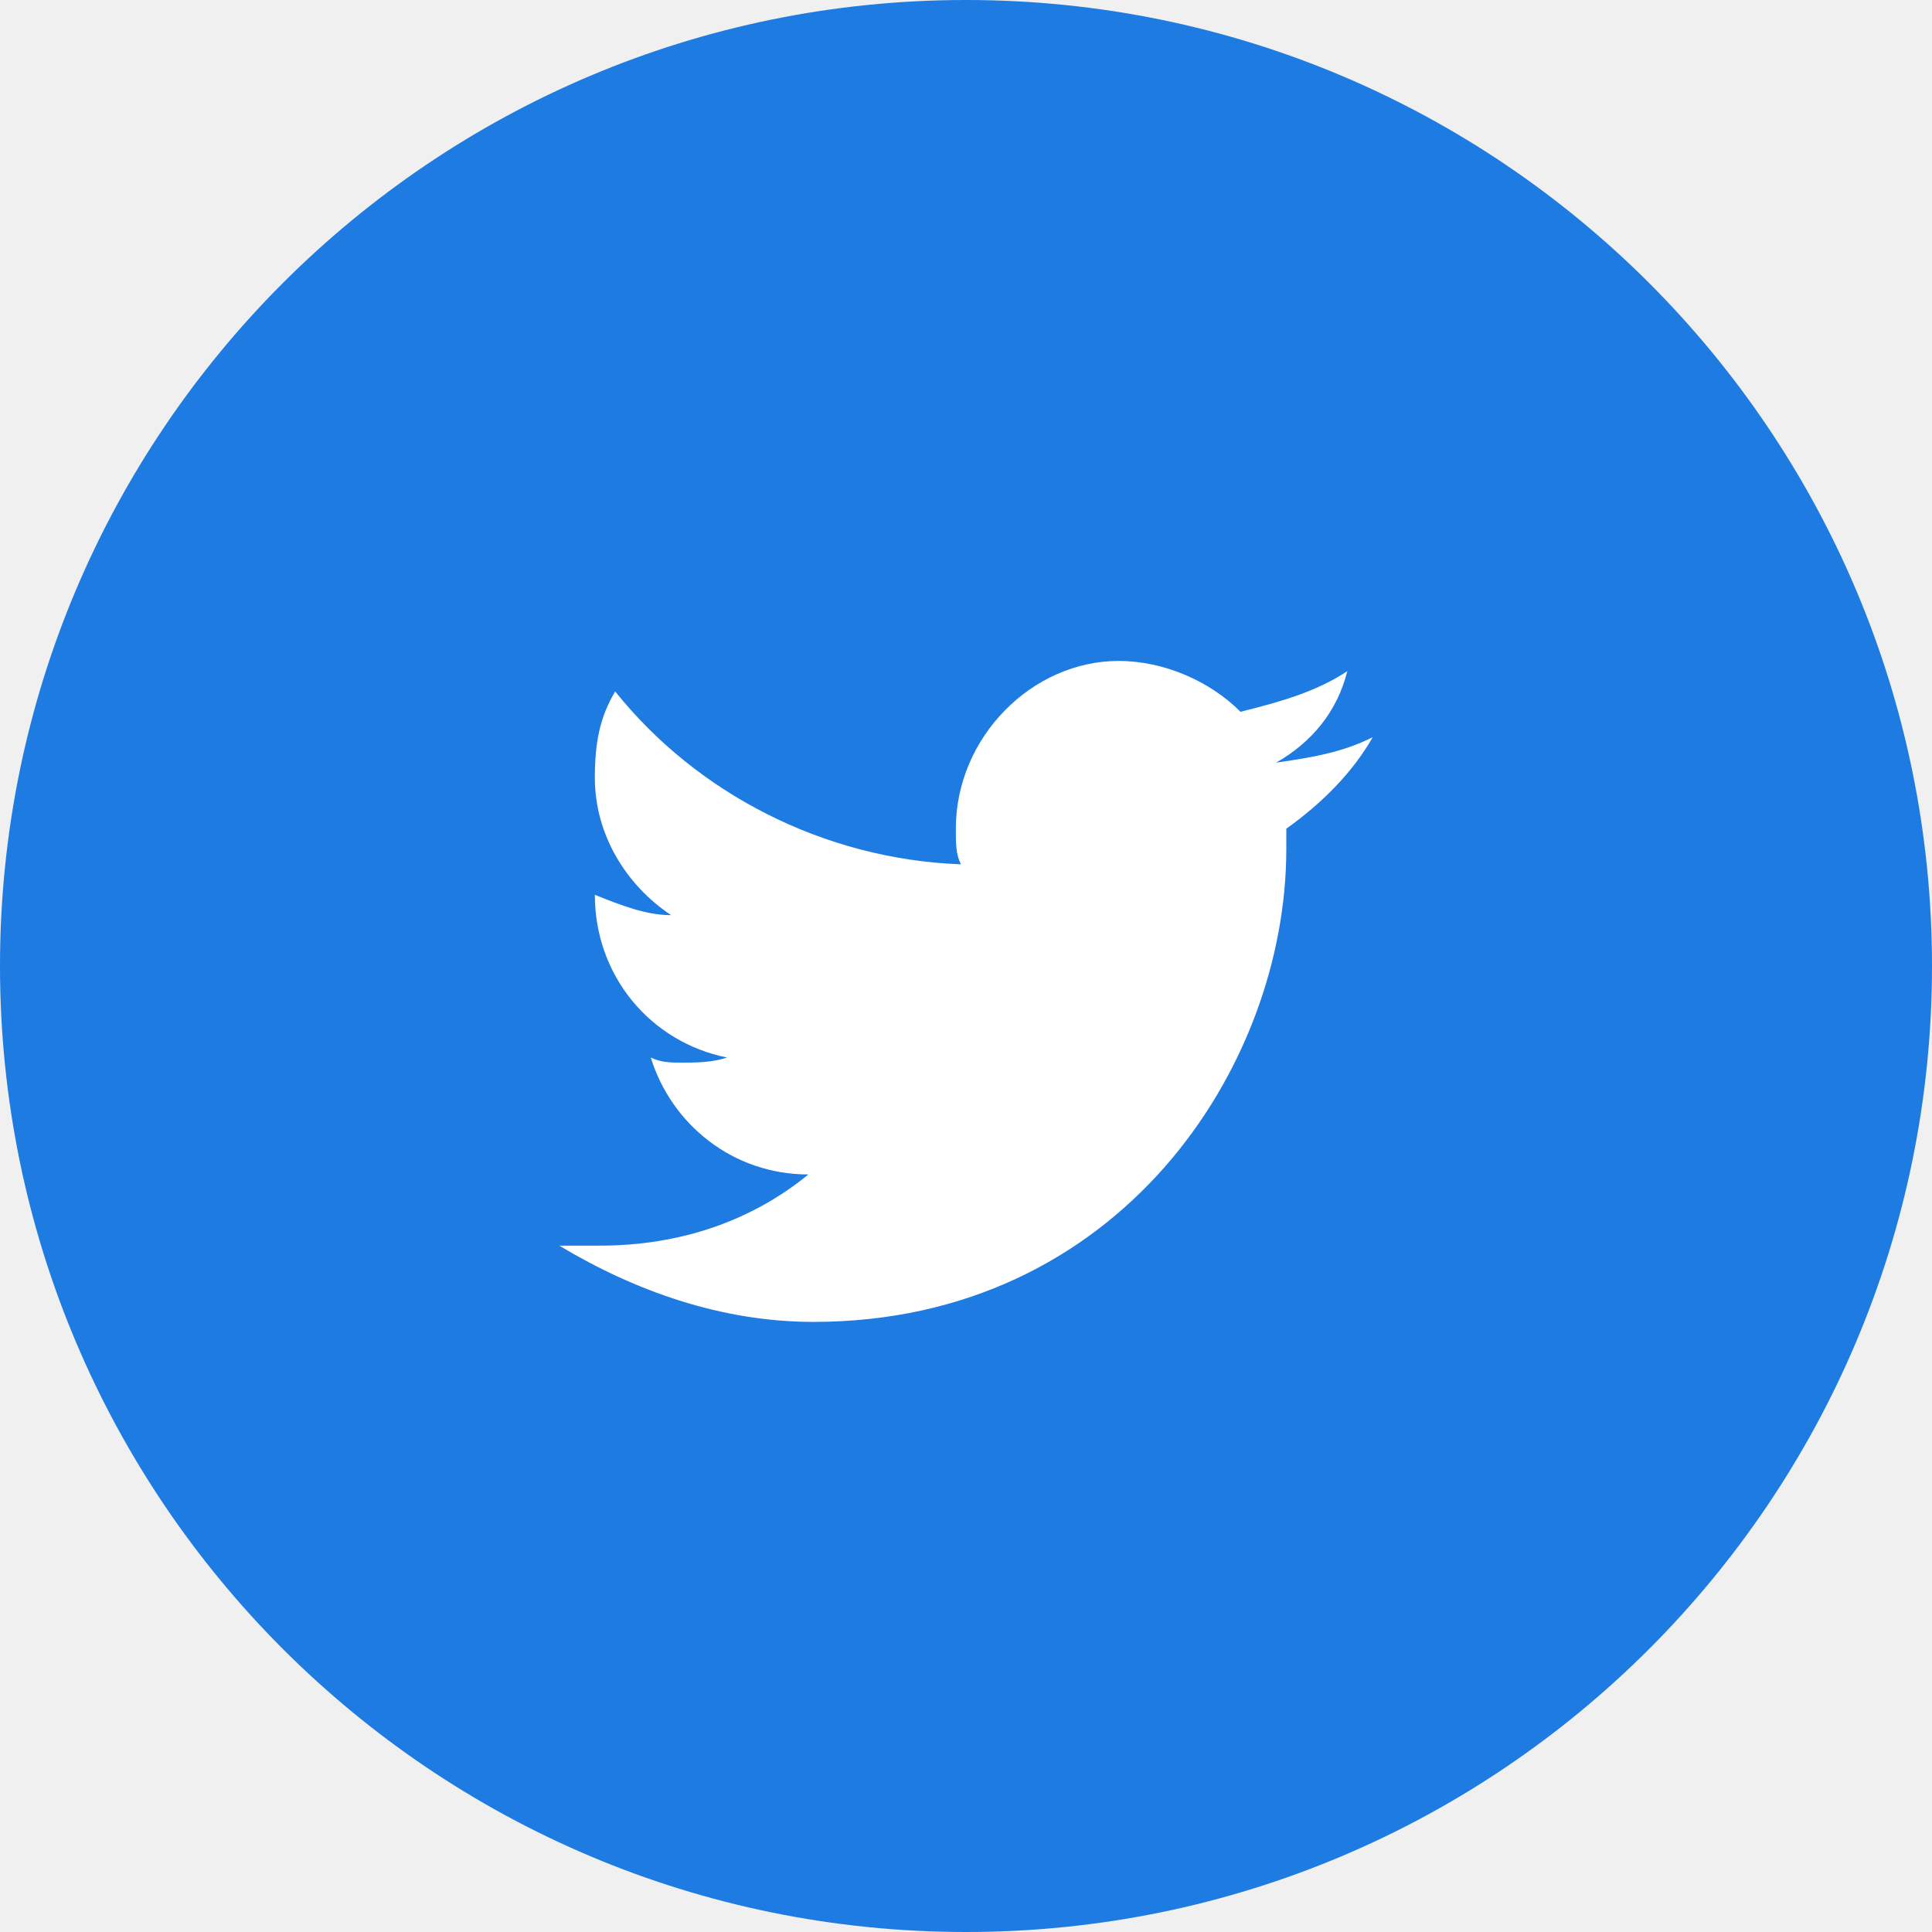
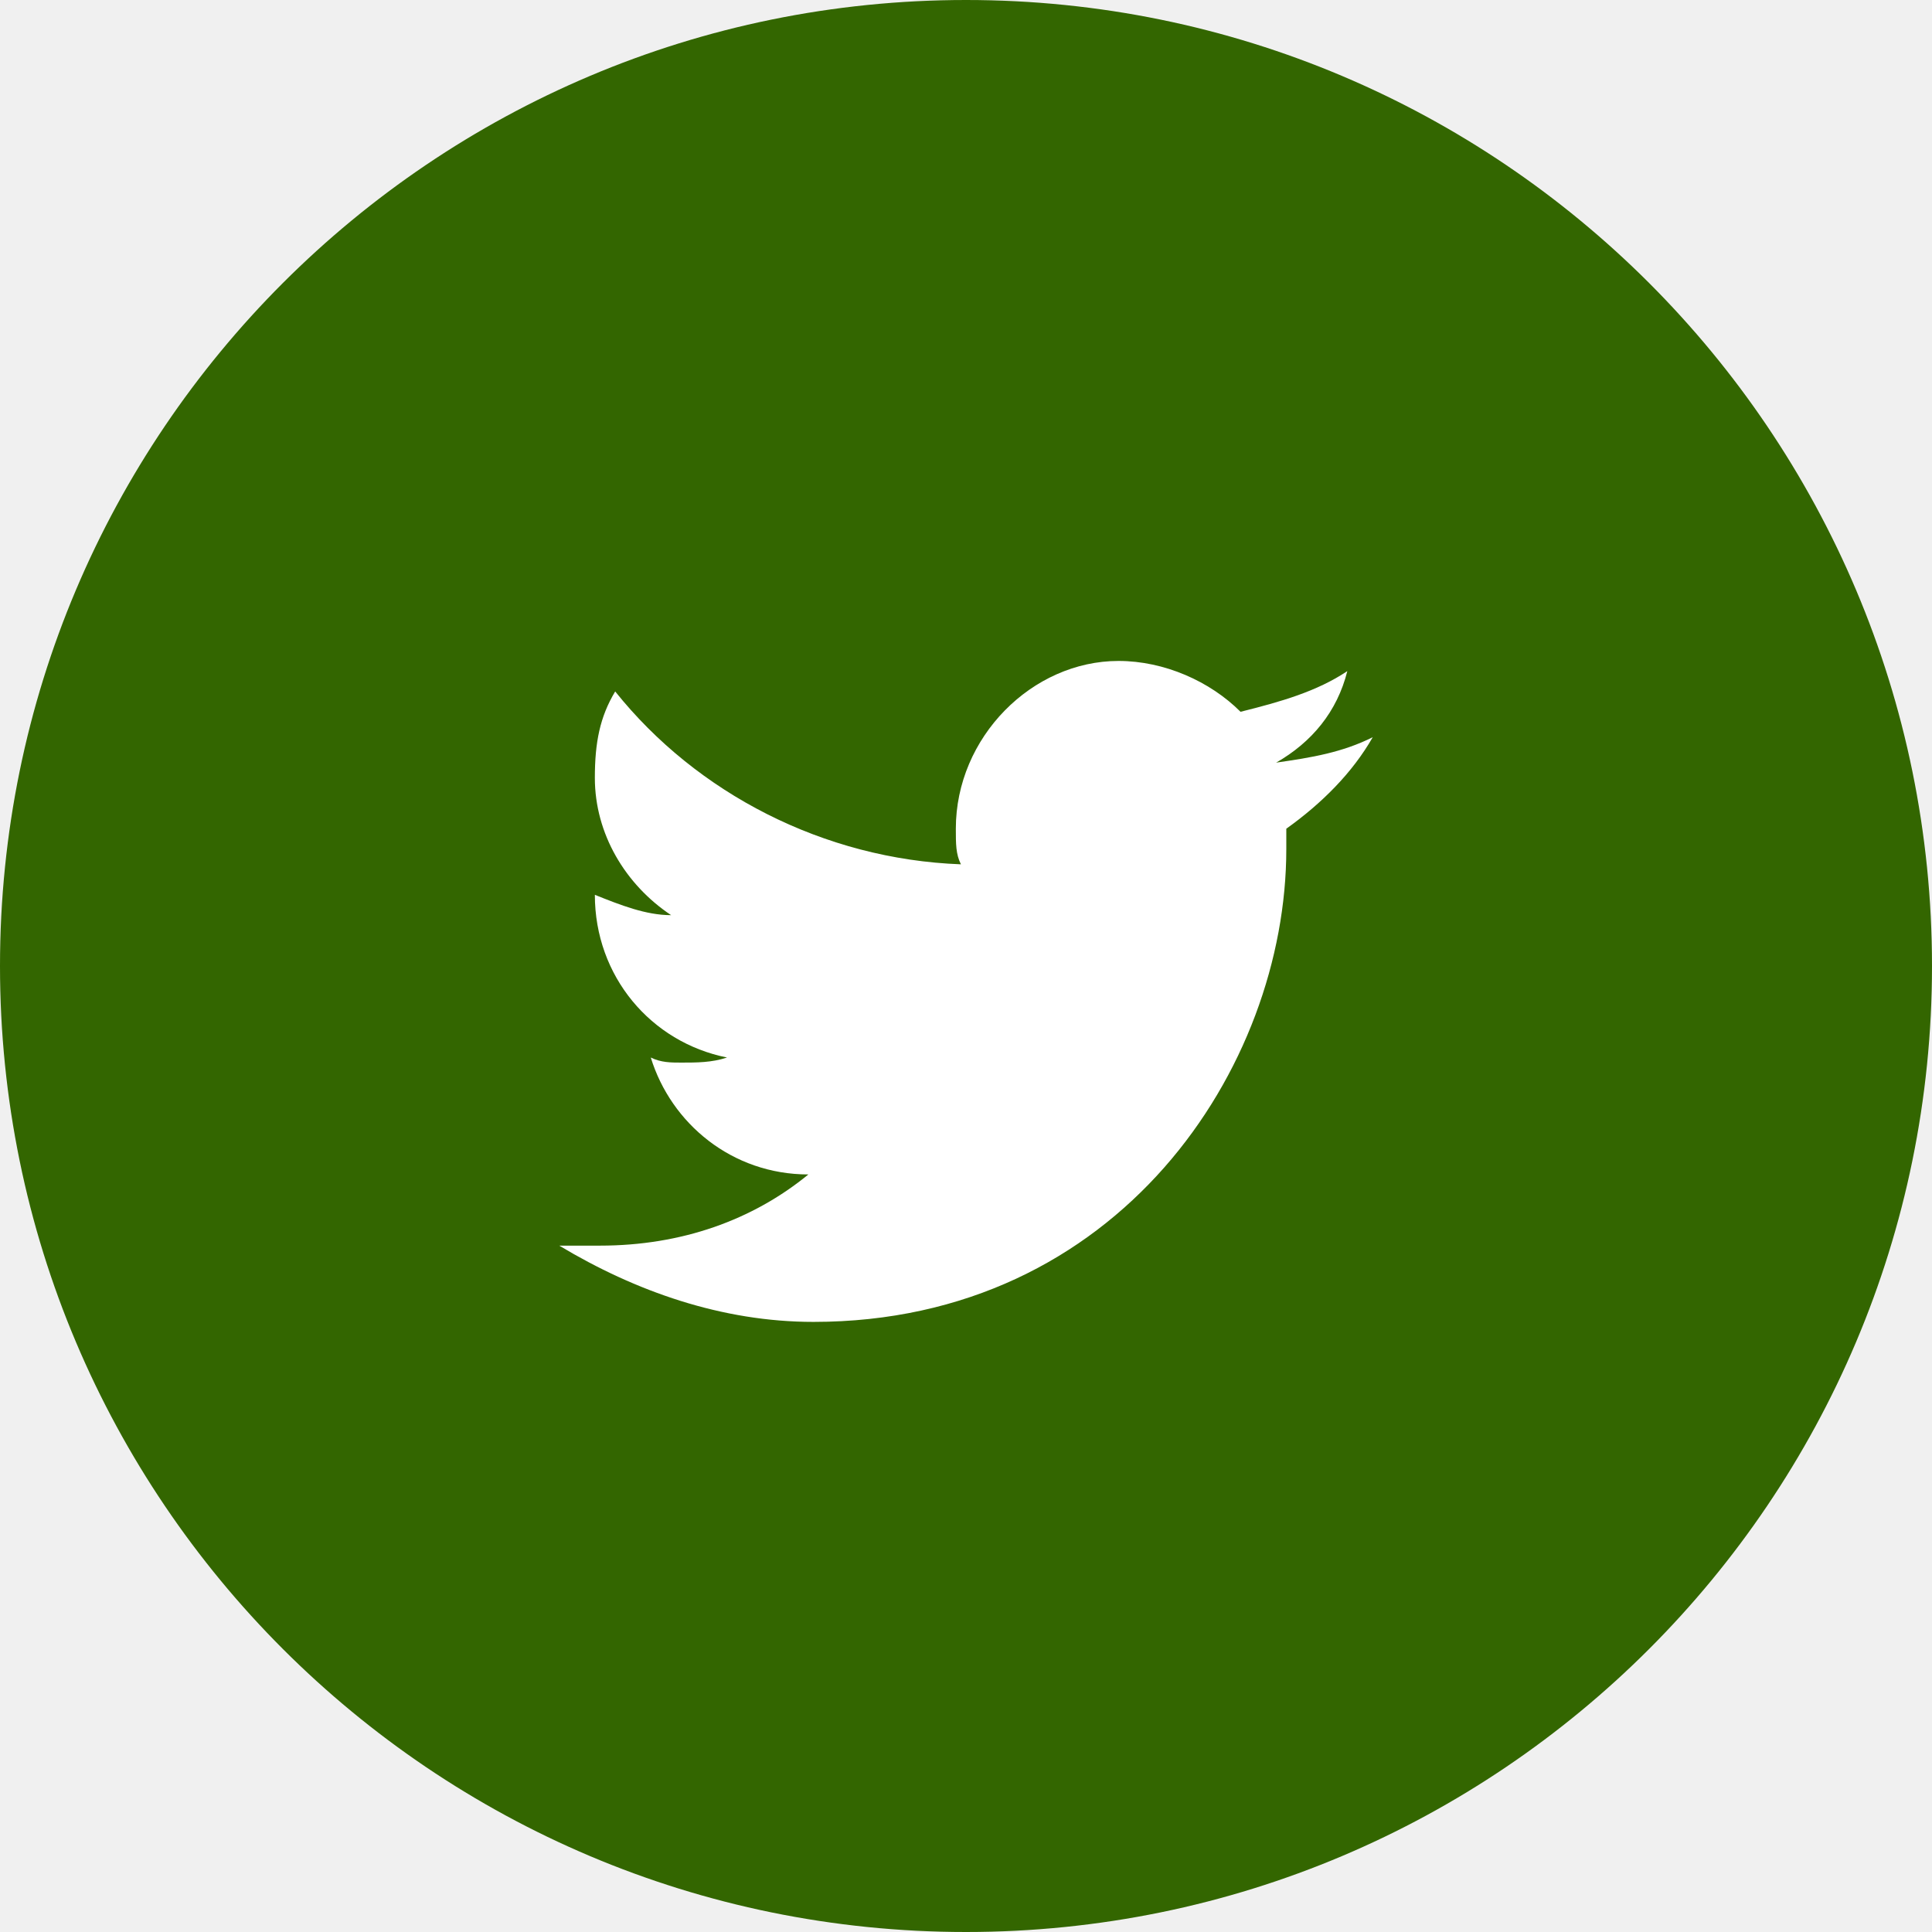
<svg xmlns="http://www.w3.org/2000/svg" width="38px" height="38px" viewBox="0 0 38 38" version="1.1">
  <g id="Symbols" stroke="none" stroke-width="1" fill="none" fill-rule="evenodd">
    <g id="Footer" transform="translate(-1236, -614)">
      <g id="Linkedin" transform="translate(1236, 614)">
-         <path d="M38,19 C38,29.493 29.493,38 19,38 C8.507,38 0,29.493 0,19 C0,8.507 8.507,0 19,0 C29.493,0 38,8.507 38,19 Z" id="Background" fill="#1E7BE2" />
+         <path d="M38,19 C38,29.493 29.493,38 19,38 C8.507,38 0,29.493 0,19 C0,8.507 8.507,0 19,0 C29.493,0 38,8.507 38,19 Z" id="Background" fill="#336600" />
        <path d="M27,14.5 C26.4,14.8 25.8,14.9 25.1,15 C25.8,14.6 26.3,14 26.5,13.2 C25.9,13.6 25.2,13.8 24.4,14 C23.8,13.4 22.9,13 22,13 C20.3,13 18.8,14.5 18.8,16.3 C18.8,16.6 18.8,16.8 18.9,17 C16.2,16.9 13.7,15.6 12.1,13.6 C11.8,14.1 11.7,14.6 11.7,15.3 C11.7,16.4 12.3,17.4 13.2,18 C12.7,18 12.2,17.8 11.7,17.6 L11.7,17.6 C11.7,19.2 12.8,20.5 14.3,20.8 C14,20.9 13.7,20.9 13.4,20.9 C13.2,20.9 13,20.9 12.8,20.8 C13.2,22.1 14.4,23.1 15.9,23.1 C14.8,24 13.4,24.5 11.8,24.5 L11,24.5 C12.5,25.4 14.2,26 16,26 C22,26 25.3,21 25.3,16.7 L25.3,16.3 C26,15.8 26.6,15.2 27,14.5 L27,14.5 Z" id="Shape" fill="#FFFFFF" />
      </g>
    </g>
  </g>
</svg>
